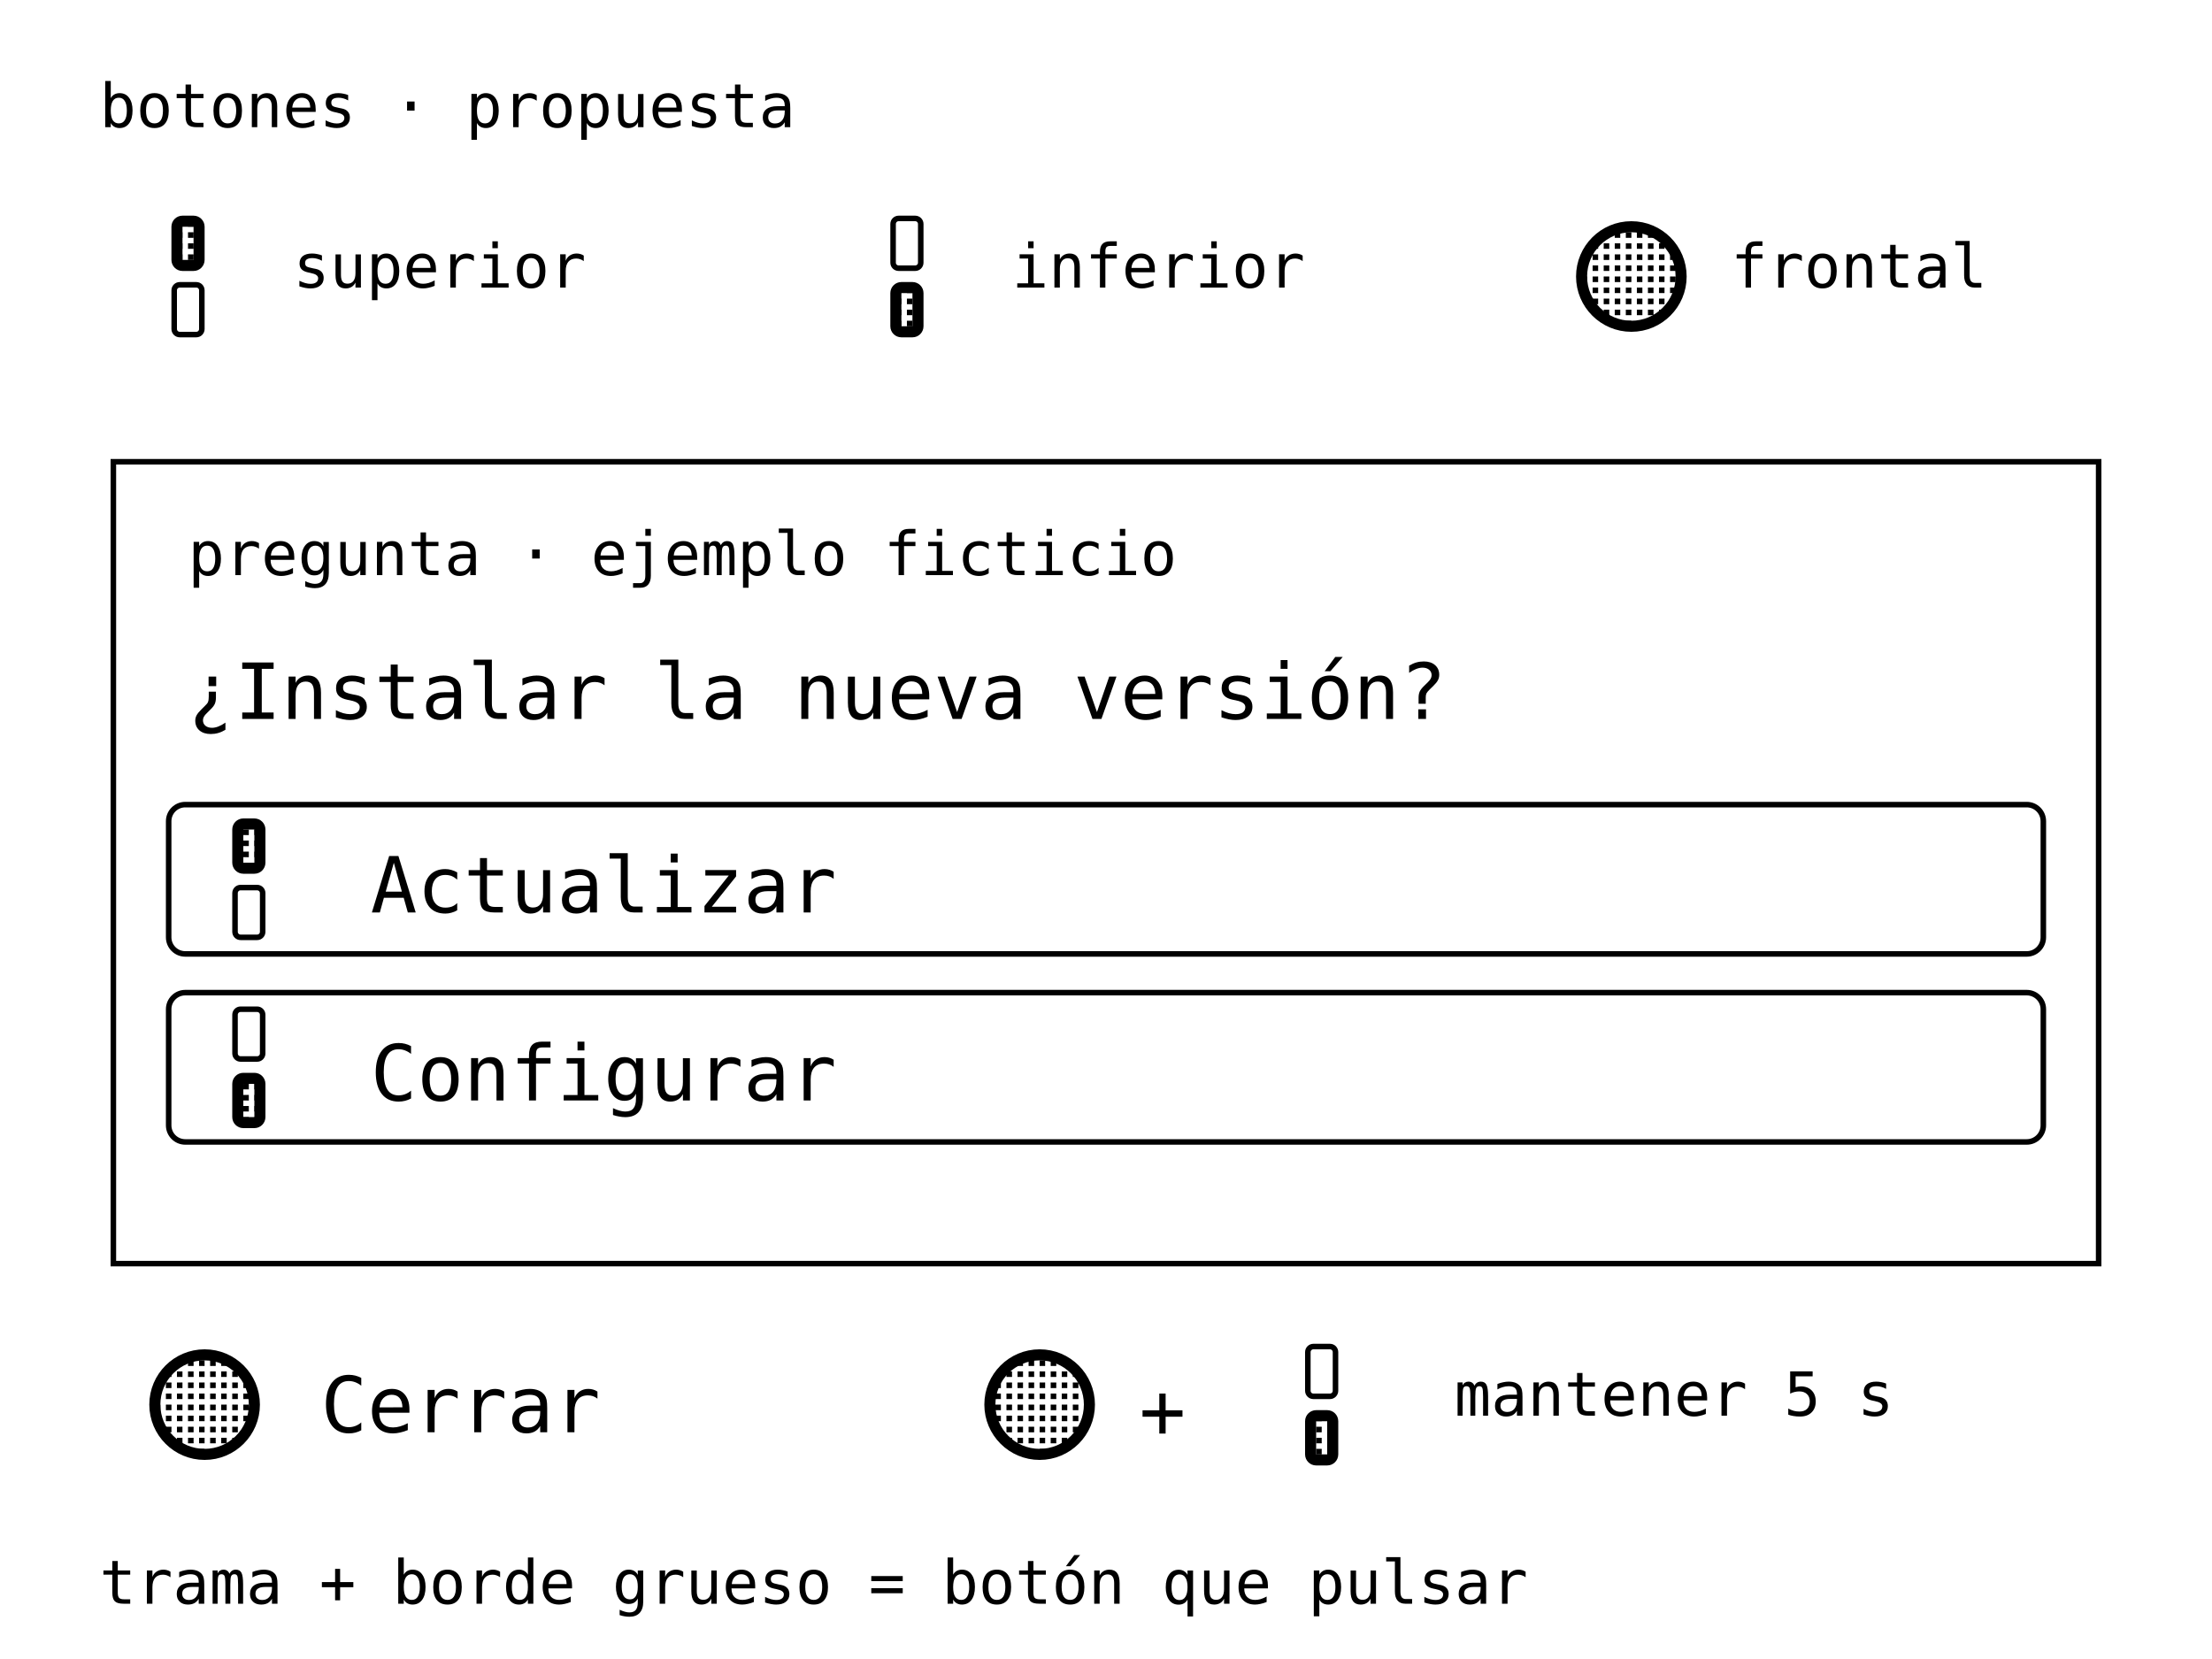
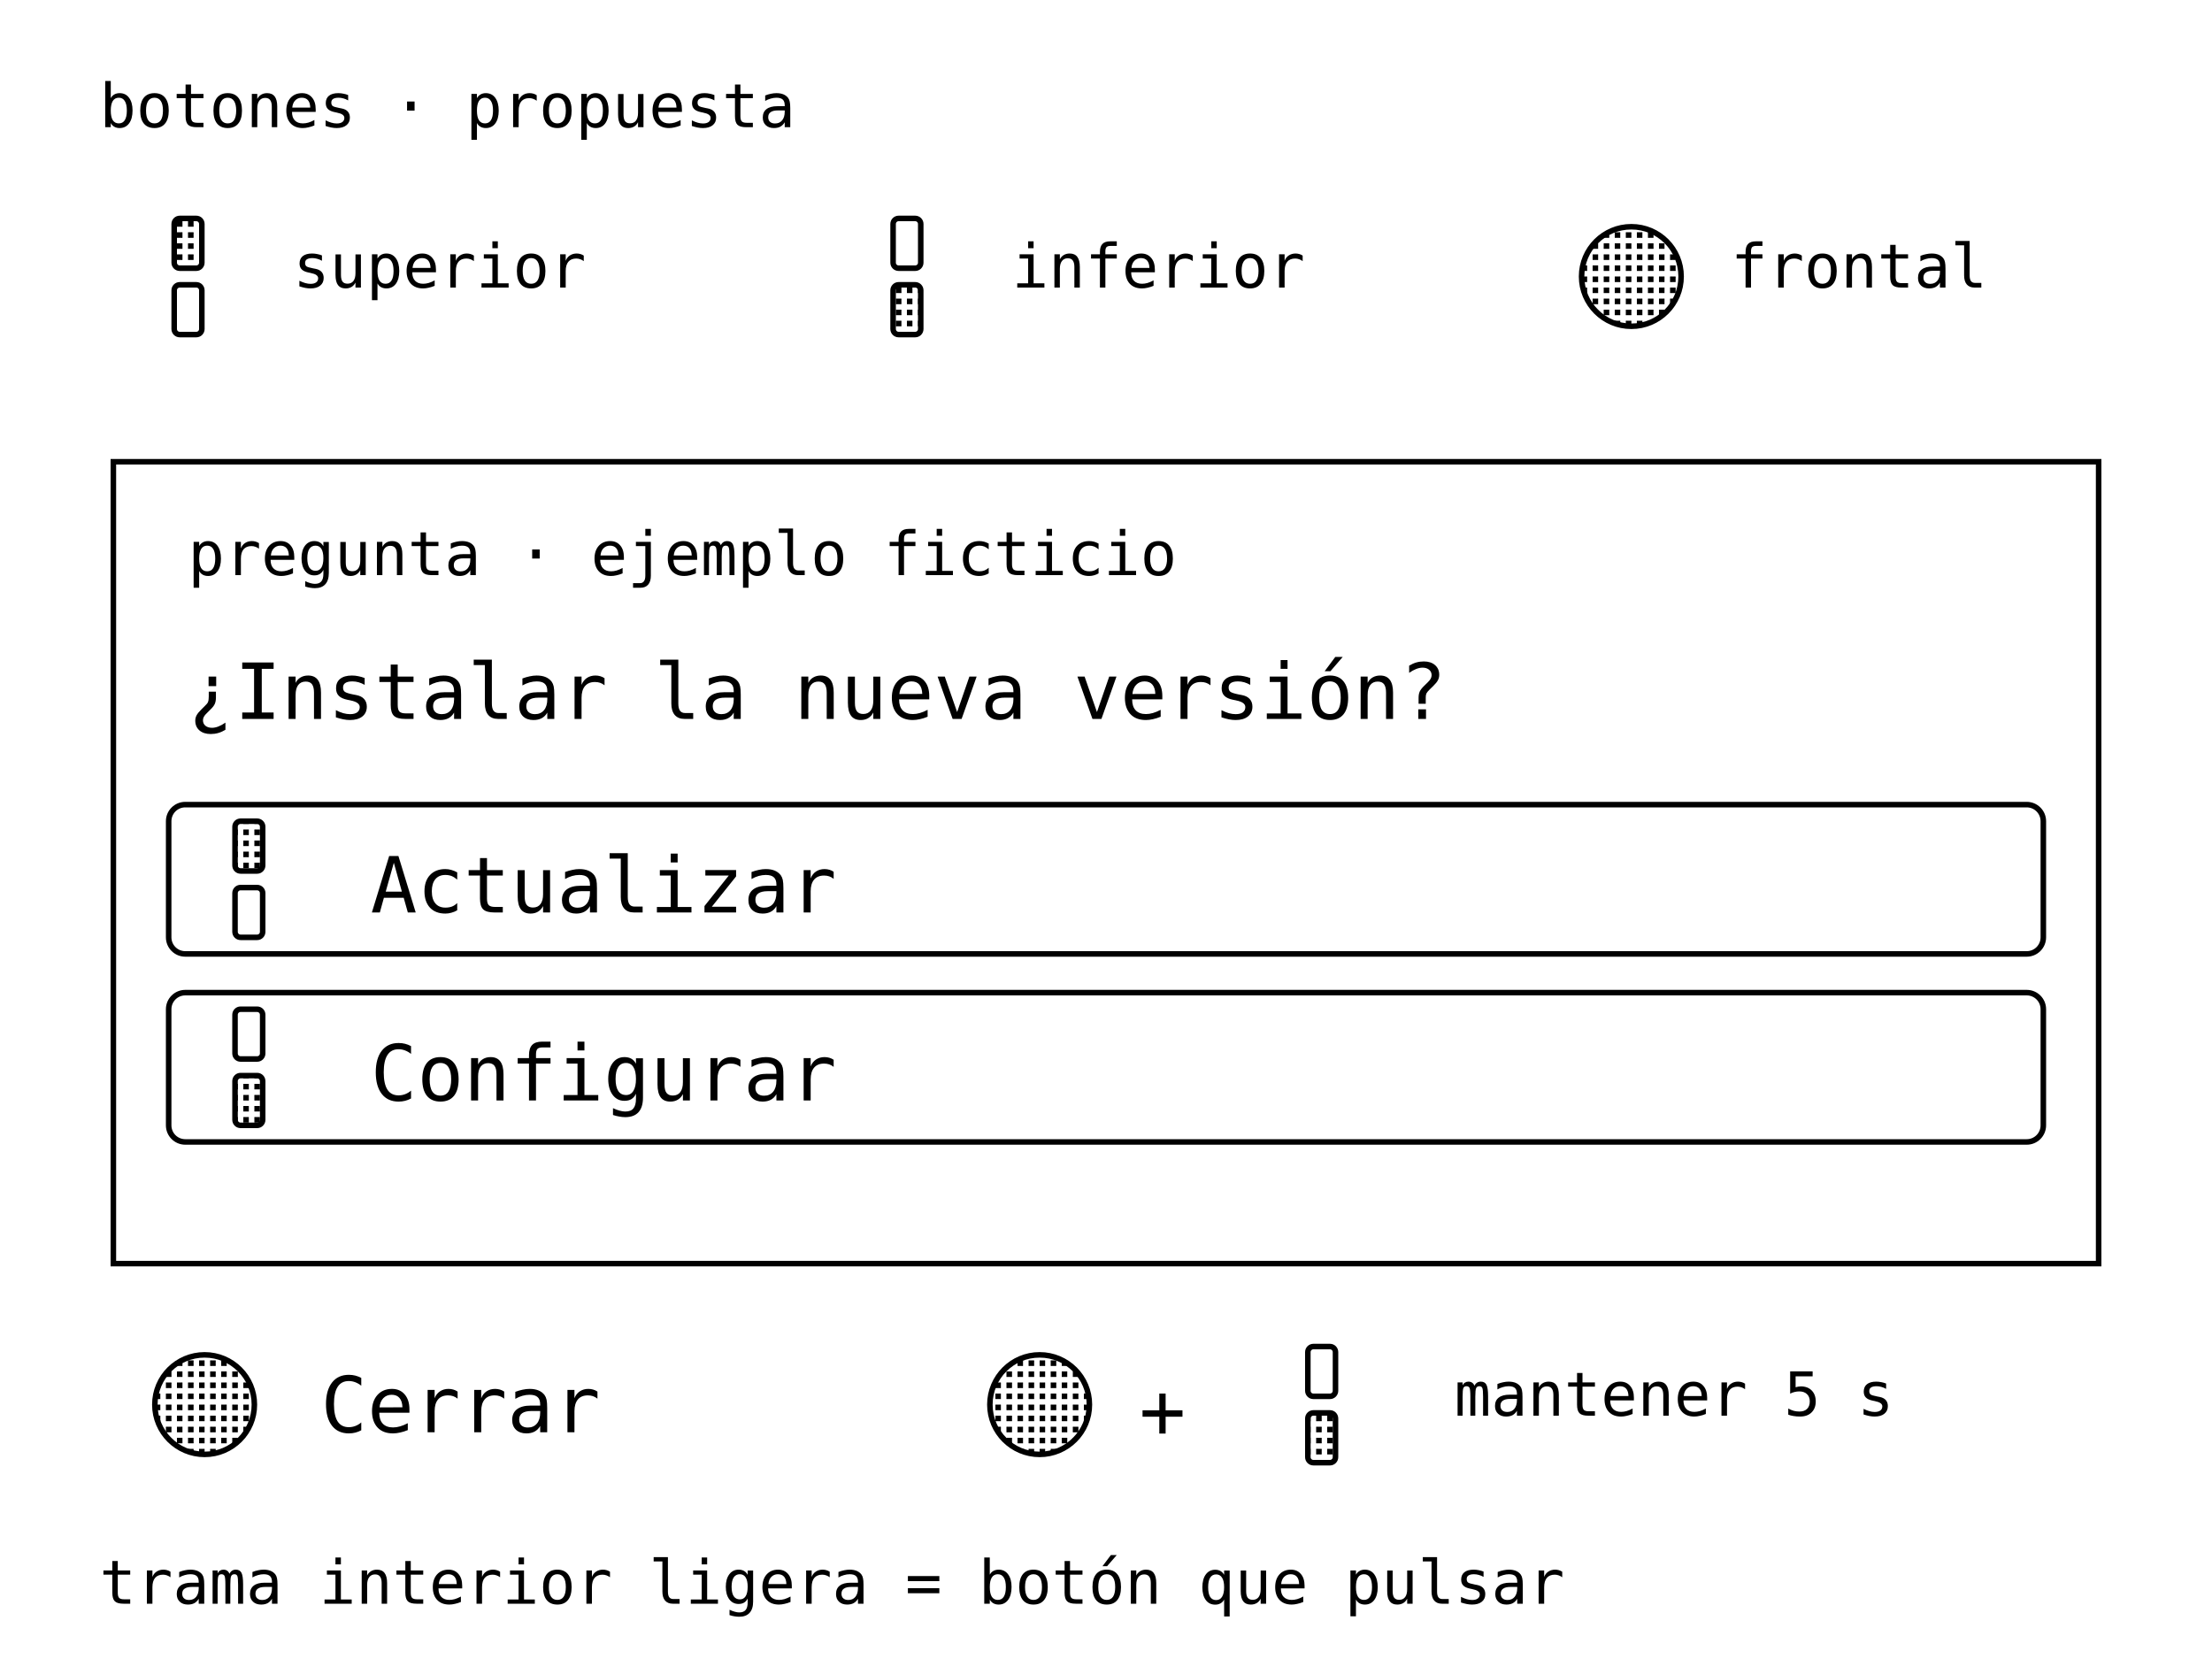
<svg xmlns="http://www.w3.org/2000/svg" width="400" height="300" viewBox="0 0 400 300" role="img" aria-labelledby="title desc">
  <rect width="400" height="300" fill="white" />
  <defs>
    <pattern id="dots" width="2" height="2" patternUnits="userSpaceOnUse">
      <rect width="1" height="1" fill="black" />
    </pattern>
  </defs>
  <text x="18" y="23" font-family="monospace" font-size="11">botones · propuesta</text>
-   <rect x="32.0" y="40.0" width="4" height="8" rx="1" fill="url(#dots)" stroke="black" stroke-width="2" />
+   <rect x="31.5" y="39.5" width="5" height="9" rx="1" fill="url(#dots)" stroke="black" stroke-width="1" />
  <rect x="31.5" y="51.5" width="5" height="9" rx="1" fill="white" stroke="black" stroke-width="1" />
  <text x="53" y="52" font-family="monospace" font-size="11">superior</text>
  <rect x="161.5" y="39.5" width="5" height="9" rx="1" fill="white" stroke="black" stroke-width="1" />
-   <rect x="162.0" y="52.0" width="4" height="8" rx="1" fill="url(#dots)" stroke="black" stroke-width="2" />
+   <rect x="161.5" y="51.5" width="5" height="9" rx="1" fill="url(#dots)" stroke="black" stroke-width="1" />
  <text x="183" y="52" font-family="monospace" font-size="11">inferior</text>
-   <ellipse cx="295.0" cy="50.0" rx="9.0" ry="9.0" fill="url(#dots)" stroke="black" stroke-width="2" />
+   <ellipse cx="295.0" cy="50.0" rx="9.0" ry="9.0" fill="url(#dots)" stroke="black" stroke-width="1" />
  <text x="313" y="52" font-family="monospace" font-size="11">frontal</text>
  <rect x="20.5" y="83.5" width="359" height="145" rx="0" fill="white" stroke="black" stroke-width="1" />
  <text x="34" y="104" font-family="monospace" font-size="11">pregunta · ejemplo ficticio</text>
  <text x="34" y="130" font-family="monospace" font-size="14">¿Instalar la nueva versión?</text>
  <rect x="30.5" y="145.5" width="339" height="27" rx="3" fill="white" stroke="black" stroke-width="1" />
-   <rect x="43.0" y="149.0" width="4" height="8" rx="1" fill="url(#dots)" stroke="black" stroke-width="2" />
+   <rect x="42.5" y="148.5" width="5" height="9" rx="1" fill="url(#dots)" stroke="black" stroke-width="1" />
  <rect x="42.5" y="160.5" width="5" height="9" rx="1" fill="white" stroke="black" stroke-width="1" />
  <text x="67" y="165" font-family="monospace" font-size="14">Actualizar</text>
  <rect x="30.5" y="179.5" width="339" height="27" rx="3" fill="white" stroke="black" stroke-width="1" />
  <rect x="42.5" y="182.5" width="5" height="9" rx="1" fill="white" stroke="black" stroke-width="1" />
-   <rect x="43.0" y="195.0" width="4" height="8" rx="1" fill="url(#dots)" stroke="black" stroke-width="2" />
+   <rect x="42.5" y="194.5" width="5" height="9" rx="1" fill="url(#dots)" stroke="black" stroke-width="1" />
  <text x="67" y="199" font-family="monospace" font-size="14">Configurar</text>
-   <ellipse cx="37.0" cy="254.0" rx="9.0" ry="9.0" fill="url(#dots)" stroke="black" stroke-width="2" />
+   <ellipse cx="37.0" cy="254.0" rx="9.0" ry="9.0" fill="url(#dots)" stroke="black" stroke-width="1" />
  <text x="58" y="259" font-family="monospace" font-size="14">Cerrar</text>
-   <ellipse cx="188.0" cy="254.0" rx="9.0" ry="9.0" fill="url(#dots)" stroke="black" stroke-width="2" />
+   <ellipse cx="188.0" cy="254.0" rx="9.0" ry="9.0" fill="url(#dots)" stroke="black" stroke-width="1" />
  <text x="206" y="260" font-family="monospace" font-size="14">+</text>
  <rect x="236.5" y="243.5" width="5" height="9" rx="1" fill="white" stroke="black" stroke-width="1" />
-   <rect x="237.0" y="256.0" width="4" height="8" rx="1" fill="url(#dots)" stroke="black" stroke-width="2" />
+   <rect x="236.5" y="255.5" width="5" height="9" rx="1" fill="url(#dots)" stroke="black" stroke-width="1" />
  <text x="263" y="256" font-family="monospace" font-size="11">mantener 5 s</text>
-   <text x="18" y="290" font-family="monospace" font-size="11">trama + borde grueso = botón que pulsar</text>
+   <text x="18" y="290" font-family="monospace" font-size="11">trama interior ligera = botón que pulsar</text>
</svg>
